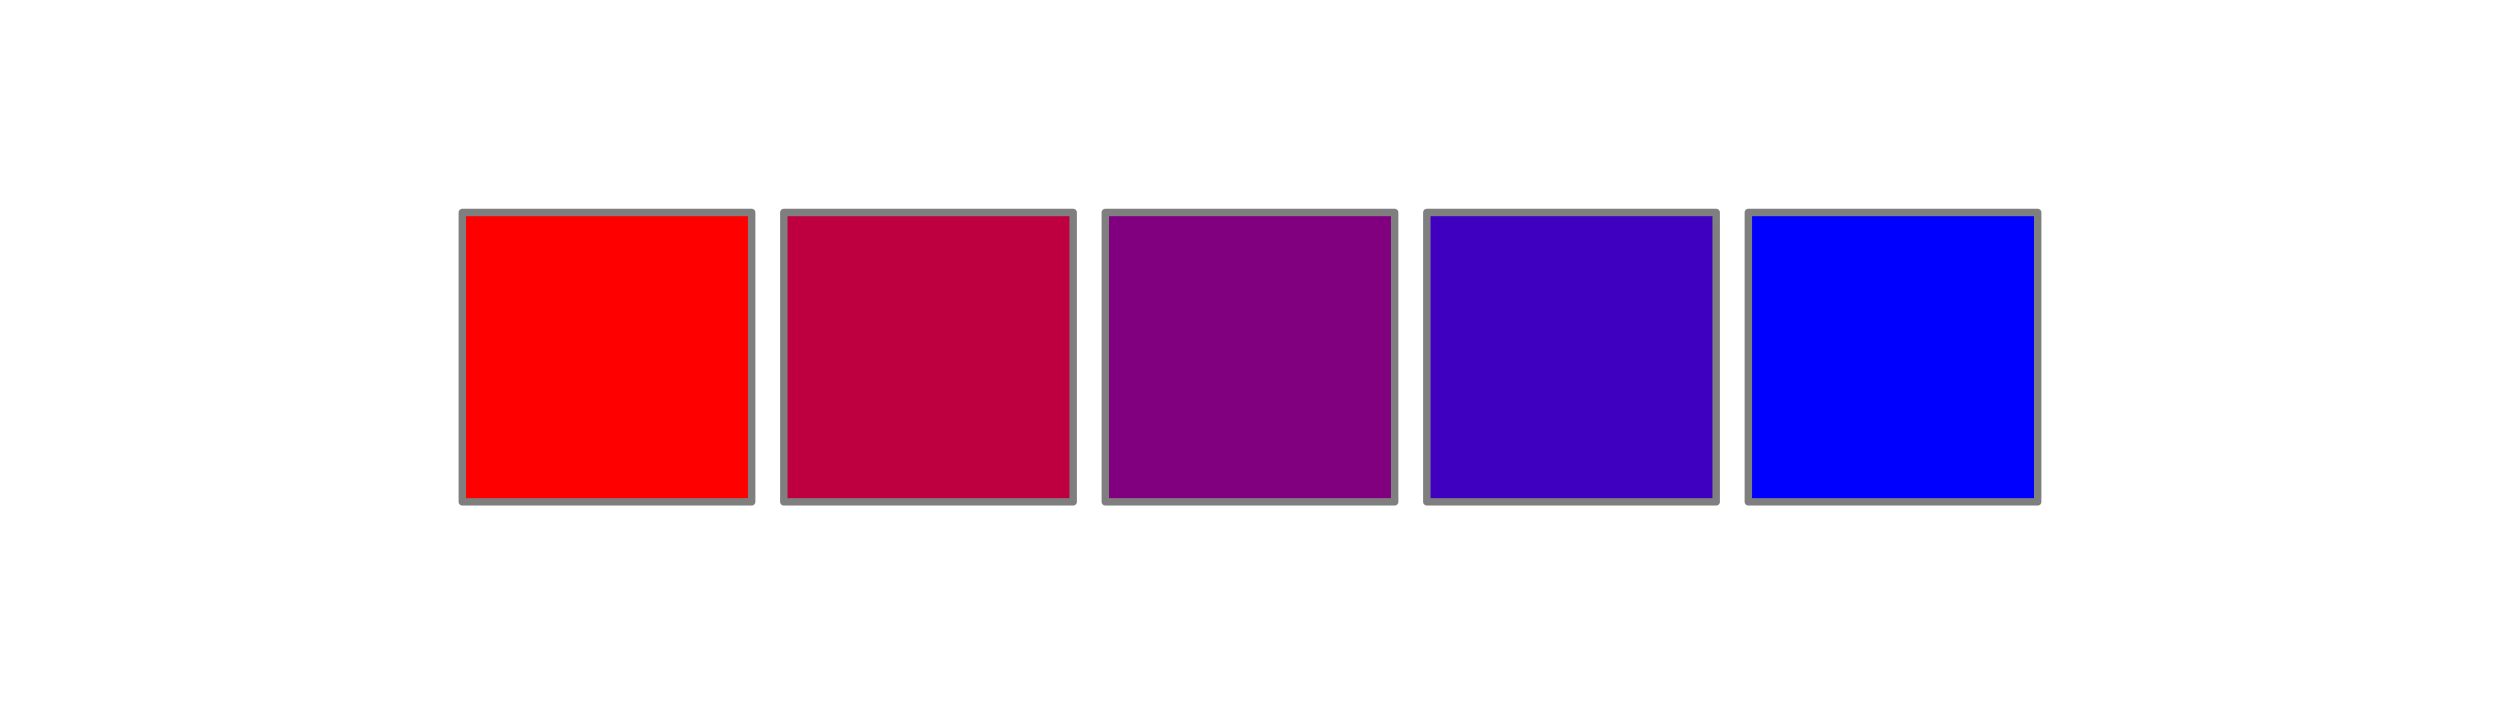
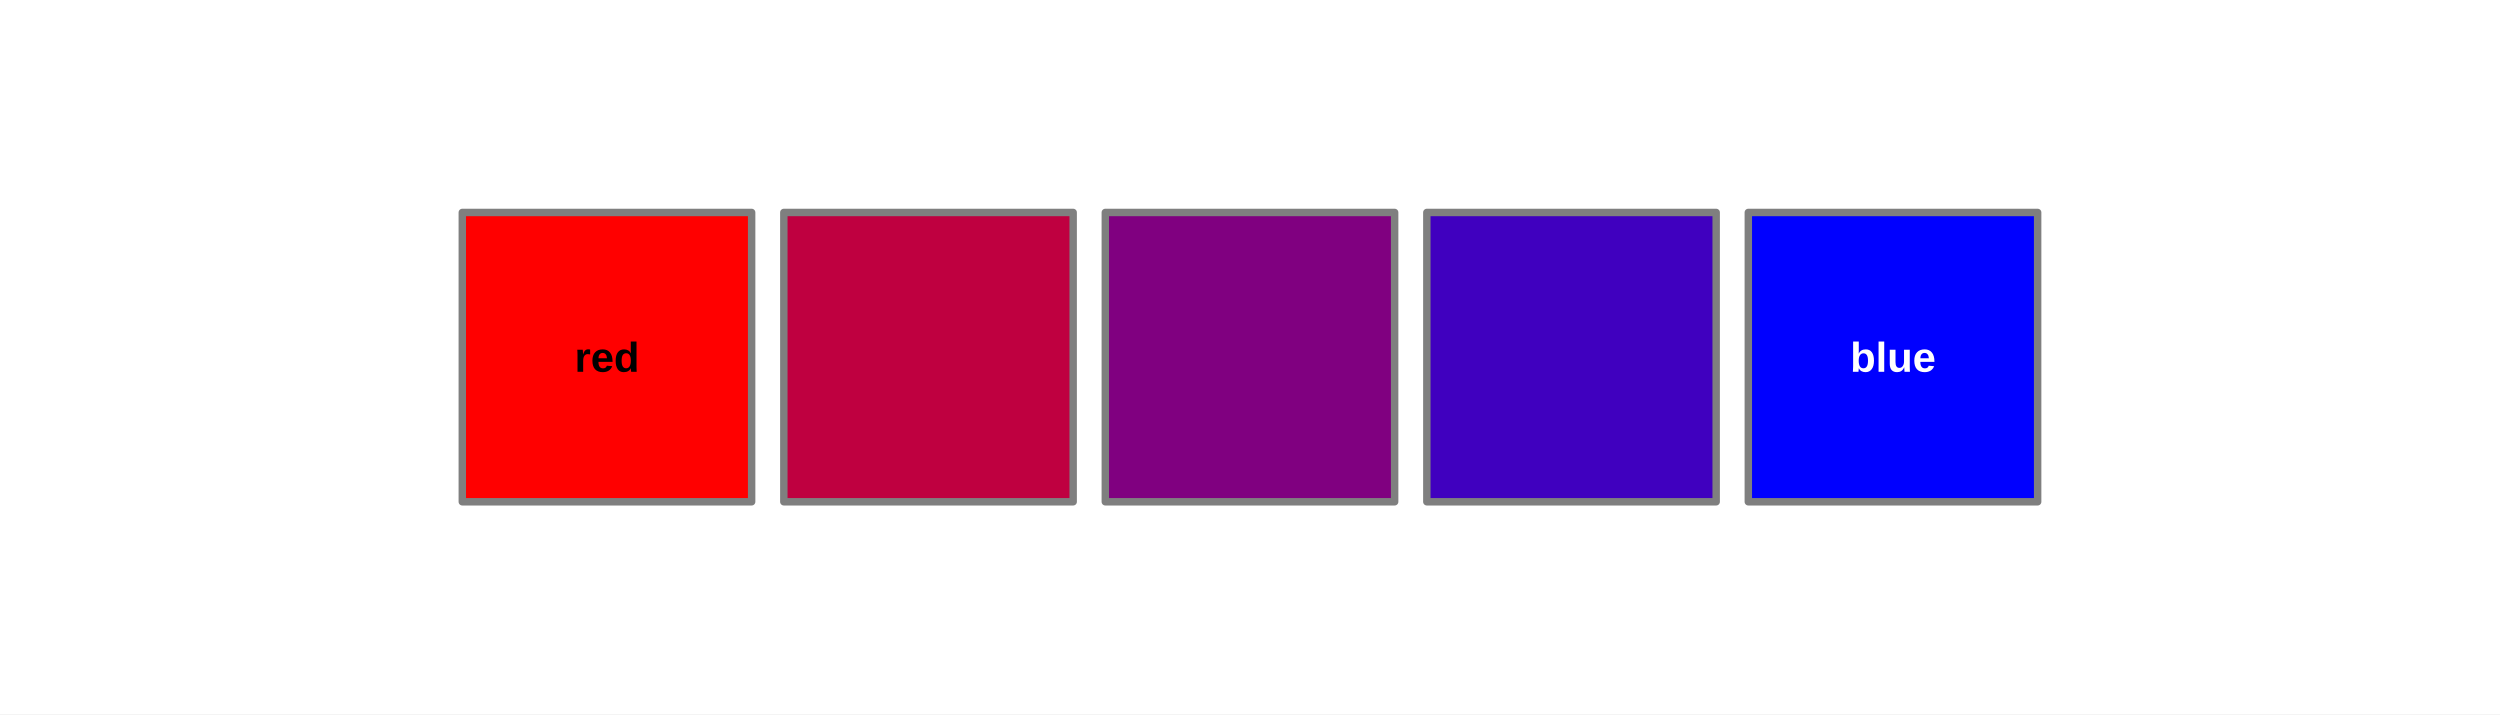
- <svg xmlns="http://www.w3.org/2000/svg" width="504" height="144" viewBox="0 0 504 144">
-   <rect x="-50.4" y="-14.4" width="604.8" height="172.8" fill="rgb(100%, 100%, 100%)" fill-opacity="1" />
-   <path fill-rule="nonzero" fill="rgb(100%, 0%, 0%)" fill-opacity="1" stroke-width="1.5" stroke-linecap="round" stroke-linejoin="round" stroke="rgb(49.804%, 49.804%, 49.804%)" stroke-opacity="1" stroke-miterlimit="10" d="M 93.203 101.168 L 151.535 101.168 L 151.535 42.836 L 93.203 42.836 Z M 93.203 101.168 " />
-   <path fill-rule="nonzero" fill="rgb(74.902%, 0%, 25.098%)" fill-opacity="1" stroke-width="1.5" stroke-linecap="round" stroke-linejoin="round" stroke="rgb(49.804%, 49.804%, 49.804%)" stroke-opacity="1" stroke-miterlimit="10" d="M 158.02 101.168 L 216.352 101.168 L 216.352 42.836 L 158.02 42.836 Z M 158.02 101.168 " />
-   <path fill-rule="nonzero" fill="rgb(50.196%, 0%, 50.196%)" fill-opacity="1" stroke-width="1.5" stroke-linecap="round" stroke-linejoin="round" stroke="rgb(49.804%, 49.804%, 49.804%)" stroke-opacity="1" stroke-miterlimit="10" d="M 222.832 101.168 L 281.164 101.168 L 281.164 42.836 L 222.832 42.836 Z M 222.832 101.168 " />
-   <path fill-rule="nonzero" fill="rgb(25.098%, 0%, 74.902%)" fill-opacity="1" stroke-width="1.5" stroke-linecap="round" stroke-linejoin="round" stroke="rgb(49.804%, 49.804%, 49.804%)" stroke-opacity="1" stroke-miterlimit="10" d="M 287.648 101.168 L 345.98 101.168 L 345.98 42.836 L 287.648 42.836 Z M 287.648 101.168 " />
-   <path fill-rule="nonzero" fill="rgb(0%, 0%, 100%)" fill-opacity="1" stroke-width="1.5" stroke-linecap="round" stroke-linejoin="round" stroke="rgb(49.804%, 49.804%, 49.804%)" stroke-opacity="1" stroke-miterlimit="10" d="M 352.465 101.168 L 410.797 101.168 L 410.797 42.836 L 352.465 42.836 Z M 352.465 101.168 " />
+ <svg xmlns="http://www.w3.org/2000/svg" width="504.00pt" height="144.00pt" viewBox="0 0 504.00 144.00">
+   <g class="svglite">
+     <defs>
+       <style type="text/css">
+     .svglite line, .svglite polyline, .svglite polygon, .svglite path, .svglite rect, .svglite circle {
+       fill: none;
+       stroke: #000000;
+       stroke-linecap: round;
+       stroke-linejoin: round;
+       stroke-miterlimit: 10.00;
+     }
+     .svglite text {
+       white-space: pre;
+     }
+     .svglite g.glyphgroup path {
+       fill: inherit;
+       stroke: none;
+     }
+   </style>
+     </defs>
+     <rect width="100%" height="100%" style="stroke: none; fill: #FFFFFF;" />
+     <defs>
+       <clipPath id="cpMC4wMHw1MDQuMDB8MC4wMHwxNDQuMDA=">
+         <rect x="0.00" y="0.00" width="504.00" height="144.00" />
+       </clipPath>
+     </defs>
+     <g clip-path="url(#cpMC4wMHw1MDQuMDB8MC4wMHwxNDQuMDA=)">
+       <rect x="93.20" y="42.83" width="58.33" height="58.33" style="stroke-width: 1.50; stroke: #7F7F7F; fill: #FF0000;" />
+       <rect x="158.02" y="42.83" width="58.33" height="58.33" style="stroke-width: 1.50; stroke: #7F7F7F; fill: #BF0040;" />
+       <rect x="222.83" y="42.83" width="58.33" height="58.33" style="stroke-width: 1.50; stroke: #7F7F7F; fill: #800080;" />
+       <rect x="287.65" y="42.83" width="58.33" height="58.33" style="stroke-width: 1.50; stroke: #7F7F7F; fill: #4000BF;" />
+       <rect x="352.46" y="42.83" width="58.33" height="58.33" style="stroke-width: 1.50; stroke: #7F7F7F; fill: #0000FF;" />
+       <text x="122.37" y="74.95" text-anchor="middle" style="font-size: 8.40px; font-weight: bold; font-family: &quot;Arial&quot;;" textLength="13.06px" lengthAdjust="spacingAndGlyphs">red</text>
+       <text x="381.63" y="74.95" text-anchor="middle" style="font-size: 8.40px; font-weight: bold;fill: #FFFFFF; font-family: &quot;Arial&quot;;" textLength="17.25px" lengthAdjust="spacingAndGlyphs">blue</text>
+     </g>
+   </g>
</svg>
